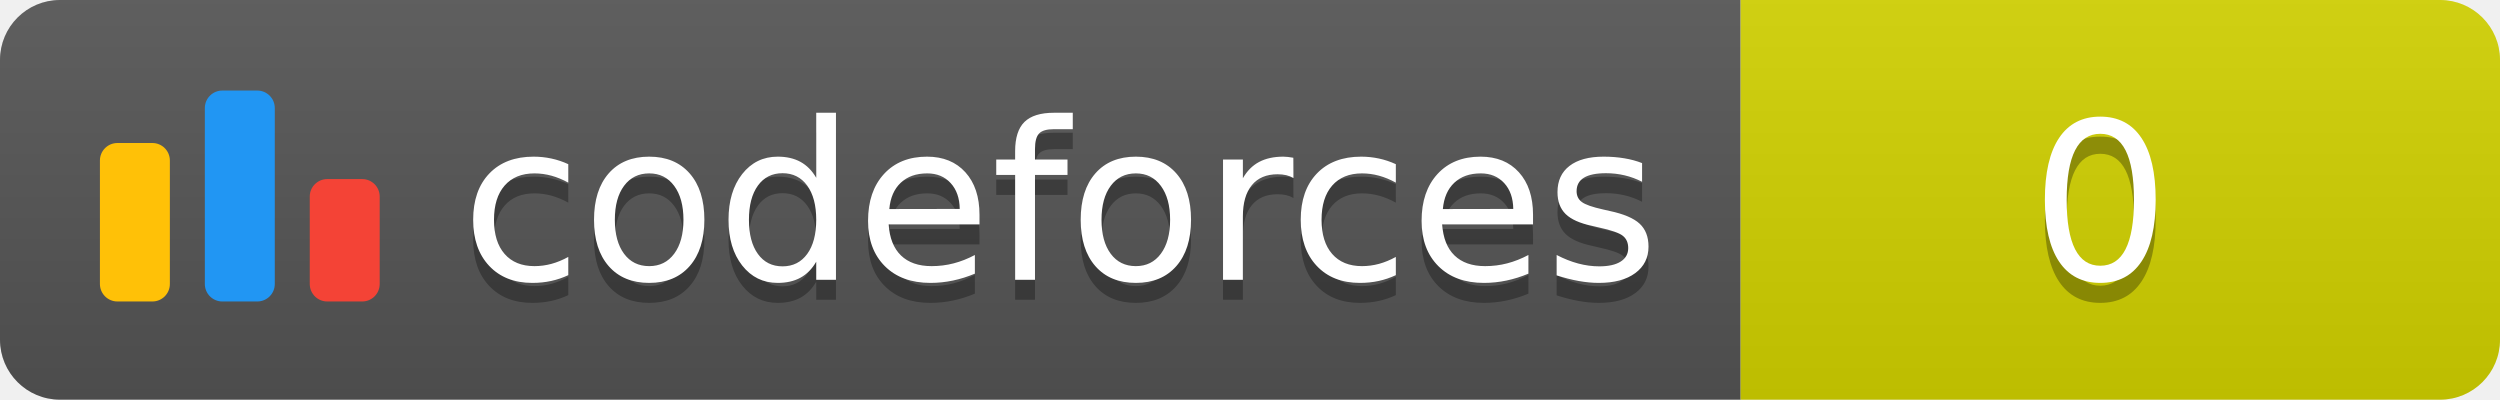
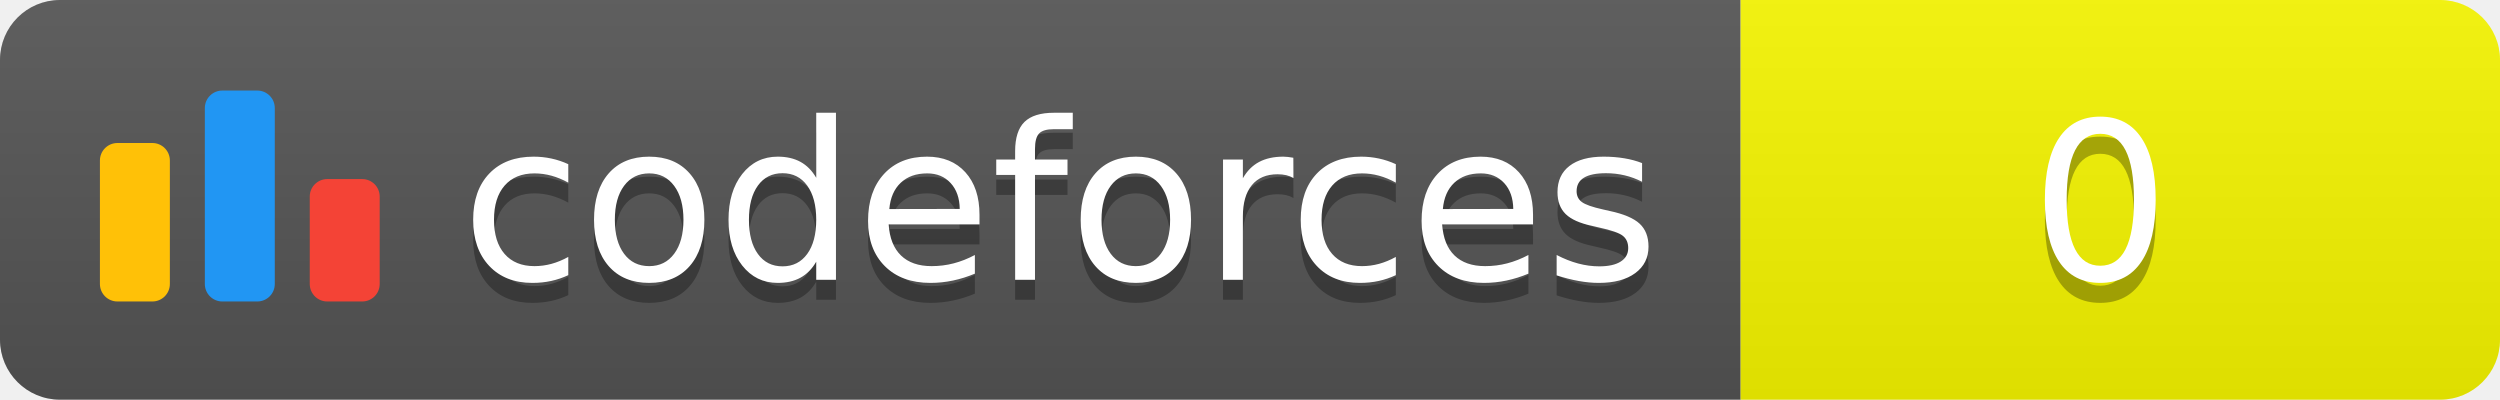
<svg xmlns="http://www.w3.org/2000/svg" width="125.1" height="20">
  <linearGradient id="smooth" x2="0" y2="100%">
    <stop offset="0" stop-color="#bbb" stop-opacity=".1" />
    <stop offset="1" stop-opacity=".1" />
  </linearGradient>
  <clipPath id="round">
    <rect width="125.1" height="20" rx="3" fill="#fff" />
  </clipPath>
  <g clip-path="url(#round)">
    <rect width="87.1" height="20" fill="#555" />
-     <rect x="87.1" width="38.0" height="20" fill="rgb(210,210,0)" />
+     <rect x="87.1" width="38.0" height="20" fill="rgb(247,247,0)" />
    <rect width="125.1" height="20" fill="url(#smooth)" />
  </g>
  <g fill="#fff" text-anchor="middle" font-family="DejaVu Sans,Verdana,Geneva,sans-serif" font-size="110">
    <svg x="5" y="3" class="logo" width="14" height="14" viewBox="0 0 32 25" fill="none">
      <rect y="6" width="8" height="18.125" rx="2" fill="#FFC107" />
      <rect x="24" y="10.125" width="8" height="14" rx="2" fill="#F44336" />
      <rect x="12" width="8" height="24.125" rx="2" fill="#2196F3" />
    </svg>
    <text x="530.5" y="150" fill="#010101" fill-opacity=".3" transform="scale(0.1)" textLength="601.0" lengthAdjust="spacing">codeforces
        </text>
    <text x="530.5" y="140" transform="scale(0.1)" textLength="601.0" lengthAdjust="spacing">codeforces</text>
    <text x="1051.0" y="150" fill="#010101" fill-opacity=".3" transform="scale(0.1)" textLength="280.0" lengthAdjust="spacing">0
        </text>
    <text x="1051.0" y="140" transform="scale(0.1)" textLength="280.0" lengthAdjust="spacing">0</text>
  </g>
</svg>
